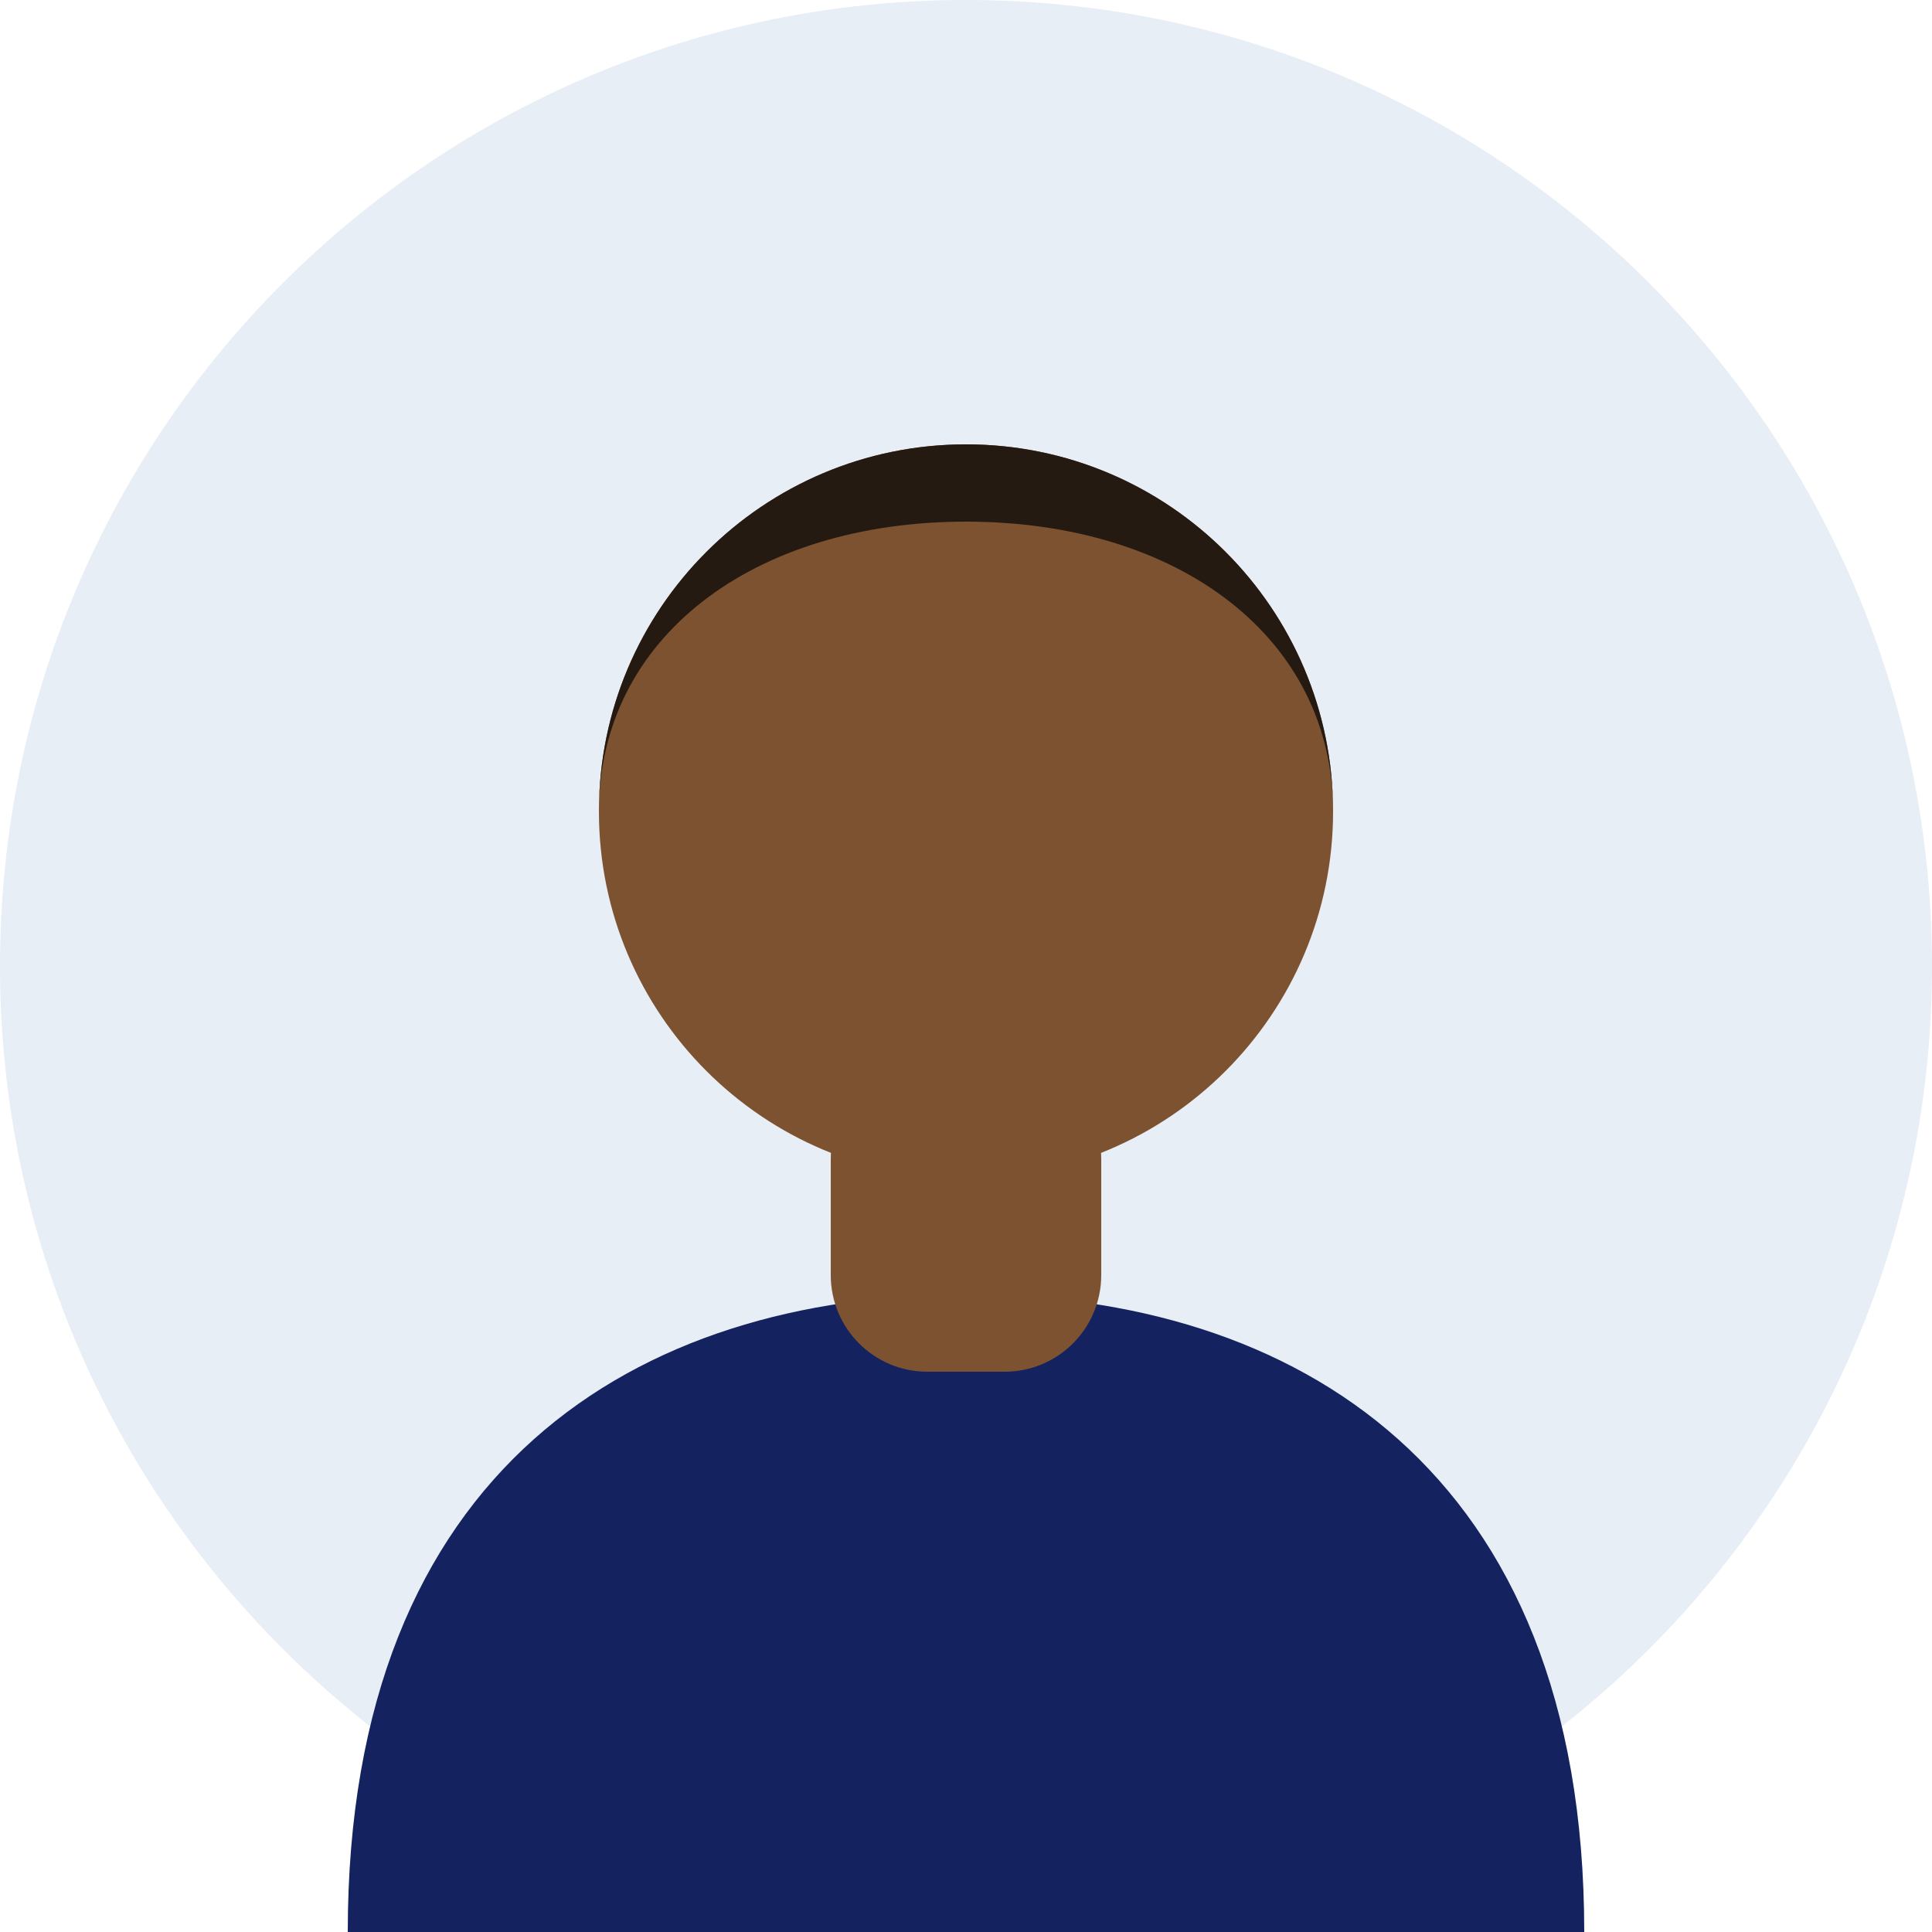
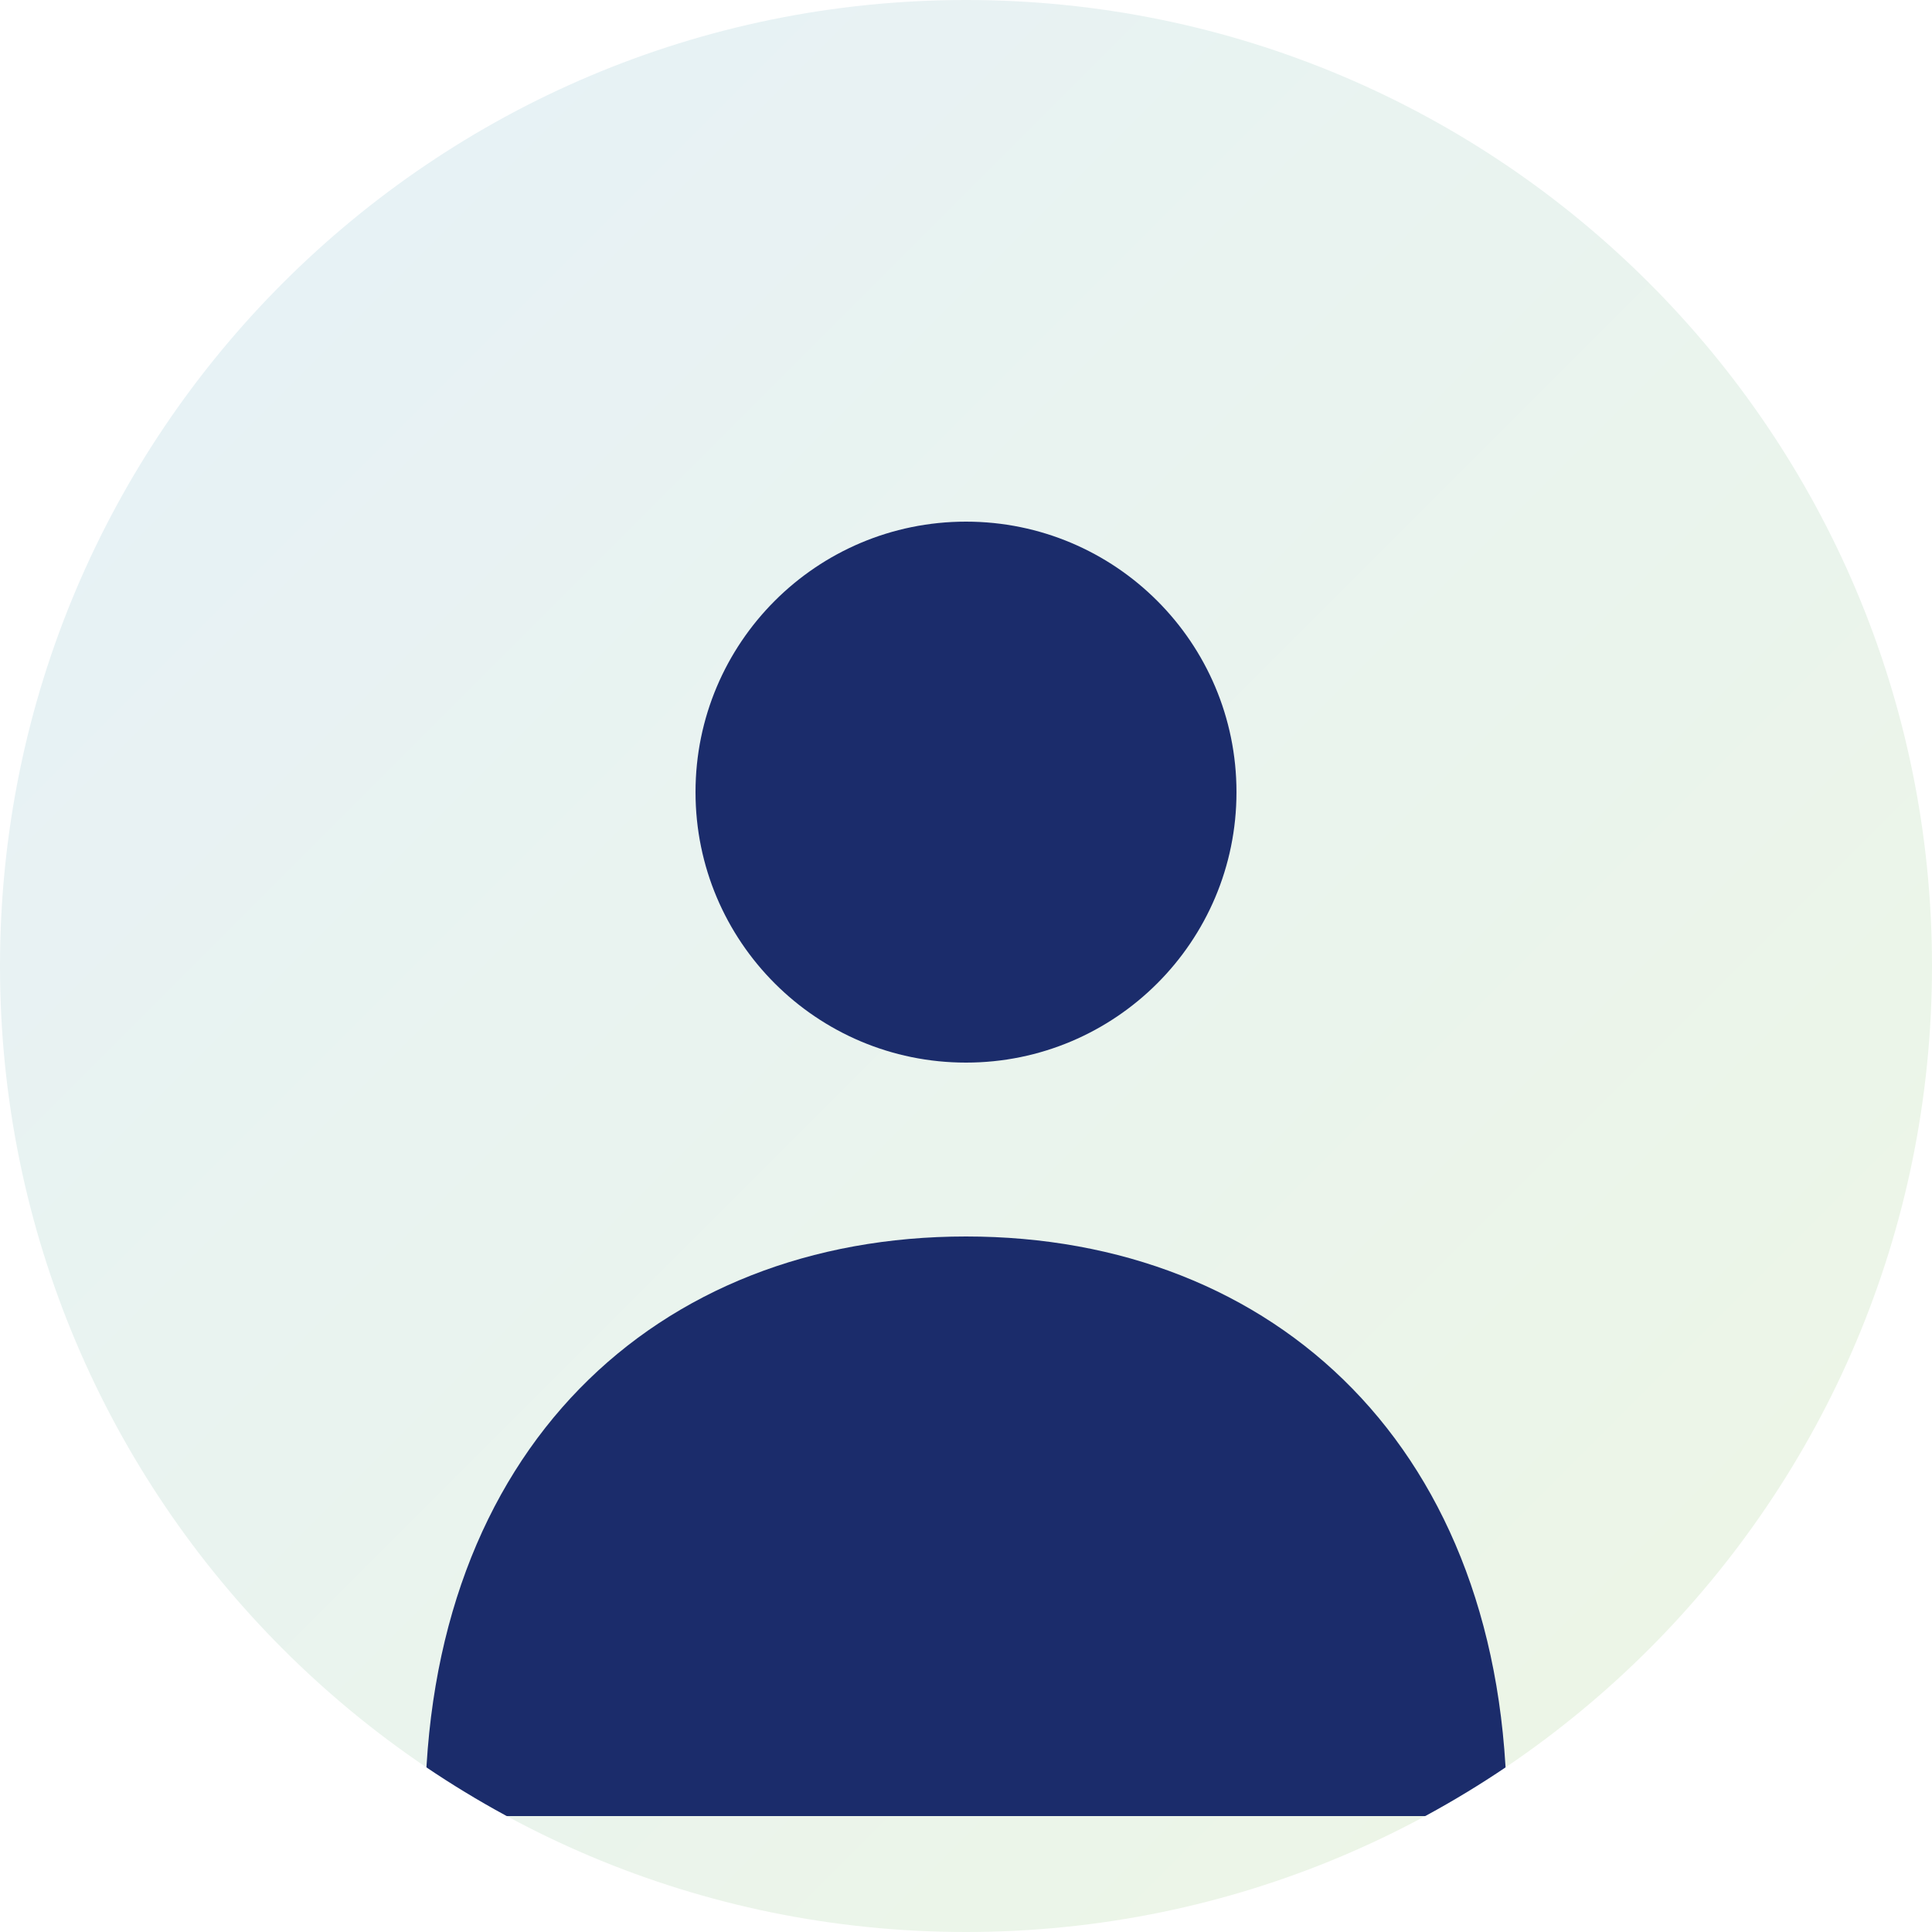
<svg xmlns="http://www.w3.org/2000/svg" viewBox="0 0 100 100" role="img">
-   <circle cx="50" cy="50" r="50" fill="#E8EEF6" />
-   <path d="M18 100 C18 76 33 67 50 67 C67 67 82 76 82 100 Z" fill="#14235F" />
-   <rect x="43" y="55" width="14" height="16" rx="5" fill="#7c5230" />
-   <circle cx="50" cy="42" r="19" fill="#7c5230" />
-   <path d="M31 42 A19 19 0 0 1 69 42 C69 33 61 27 50 27 C39 27 31 33 31 42 Z" fill="#241a12" />
+   <defs>
+     <linearGradient id="g" x1="0" y1="0" x2="100" y2="100" gradientUnits="userSpaceOnUse">
+       <stop stop-color="#E6F1F8" />
+       <stop offset="1" stop-color="#EDF6E4" />
+     </linearGradient>
+     <clipPath id="c">
+       <circle cx="50" cy="50" r="50" />
+     </clipPath>
+   </defs>
+   <circle cx="50" cy="50" r="50" fill="url(#g)" />
+   <g clip-path="url(#c)" fill="#1B2C6B">
+     <circle cx="50" cy="41" r="14" />
+     <path d="M22 94 C22 75 34 64 50 64 C66 64 78 75 78 94 Z" />
+   </g>
</svg>
